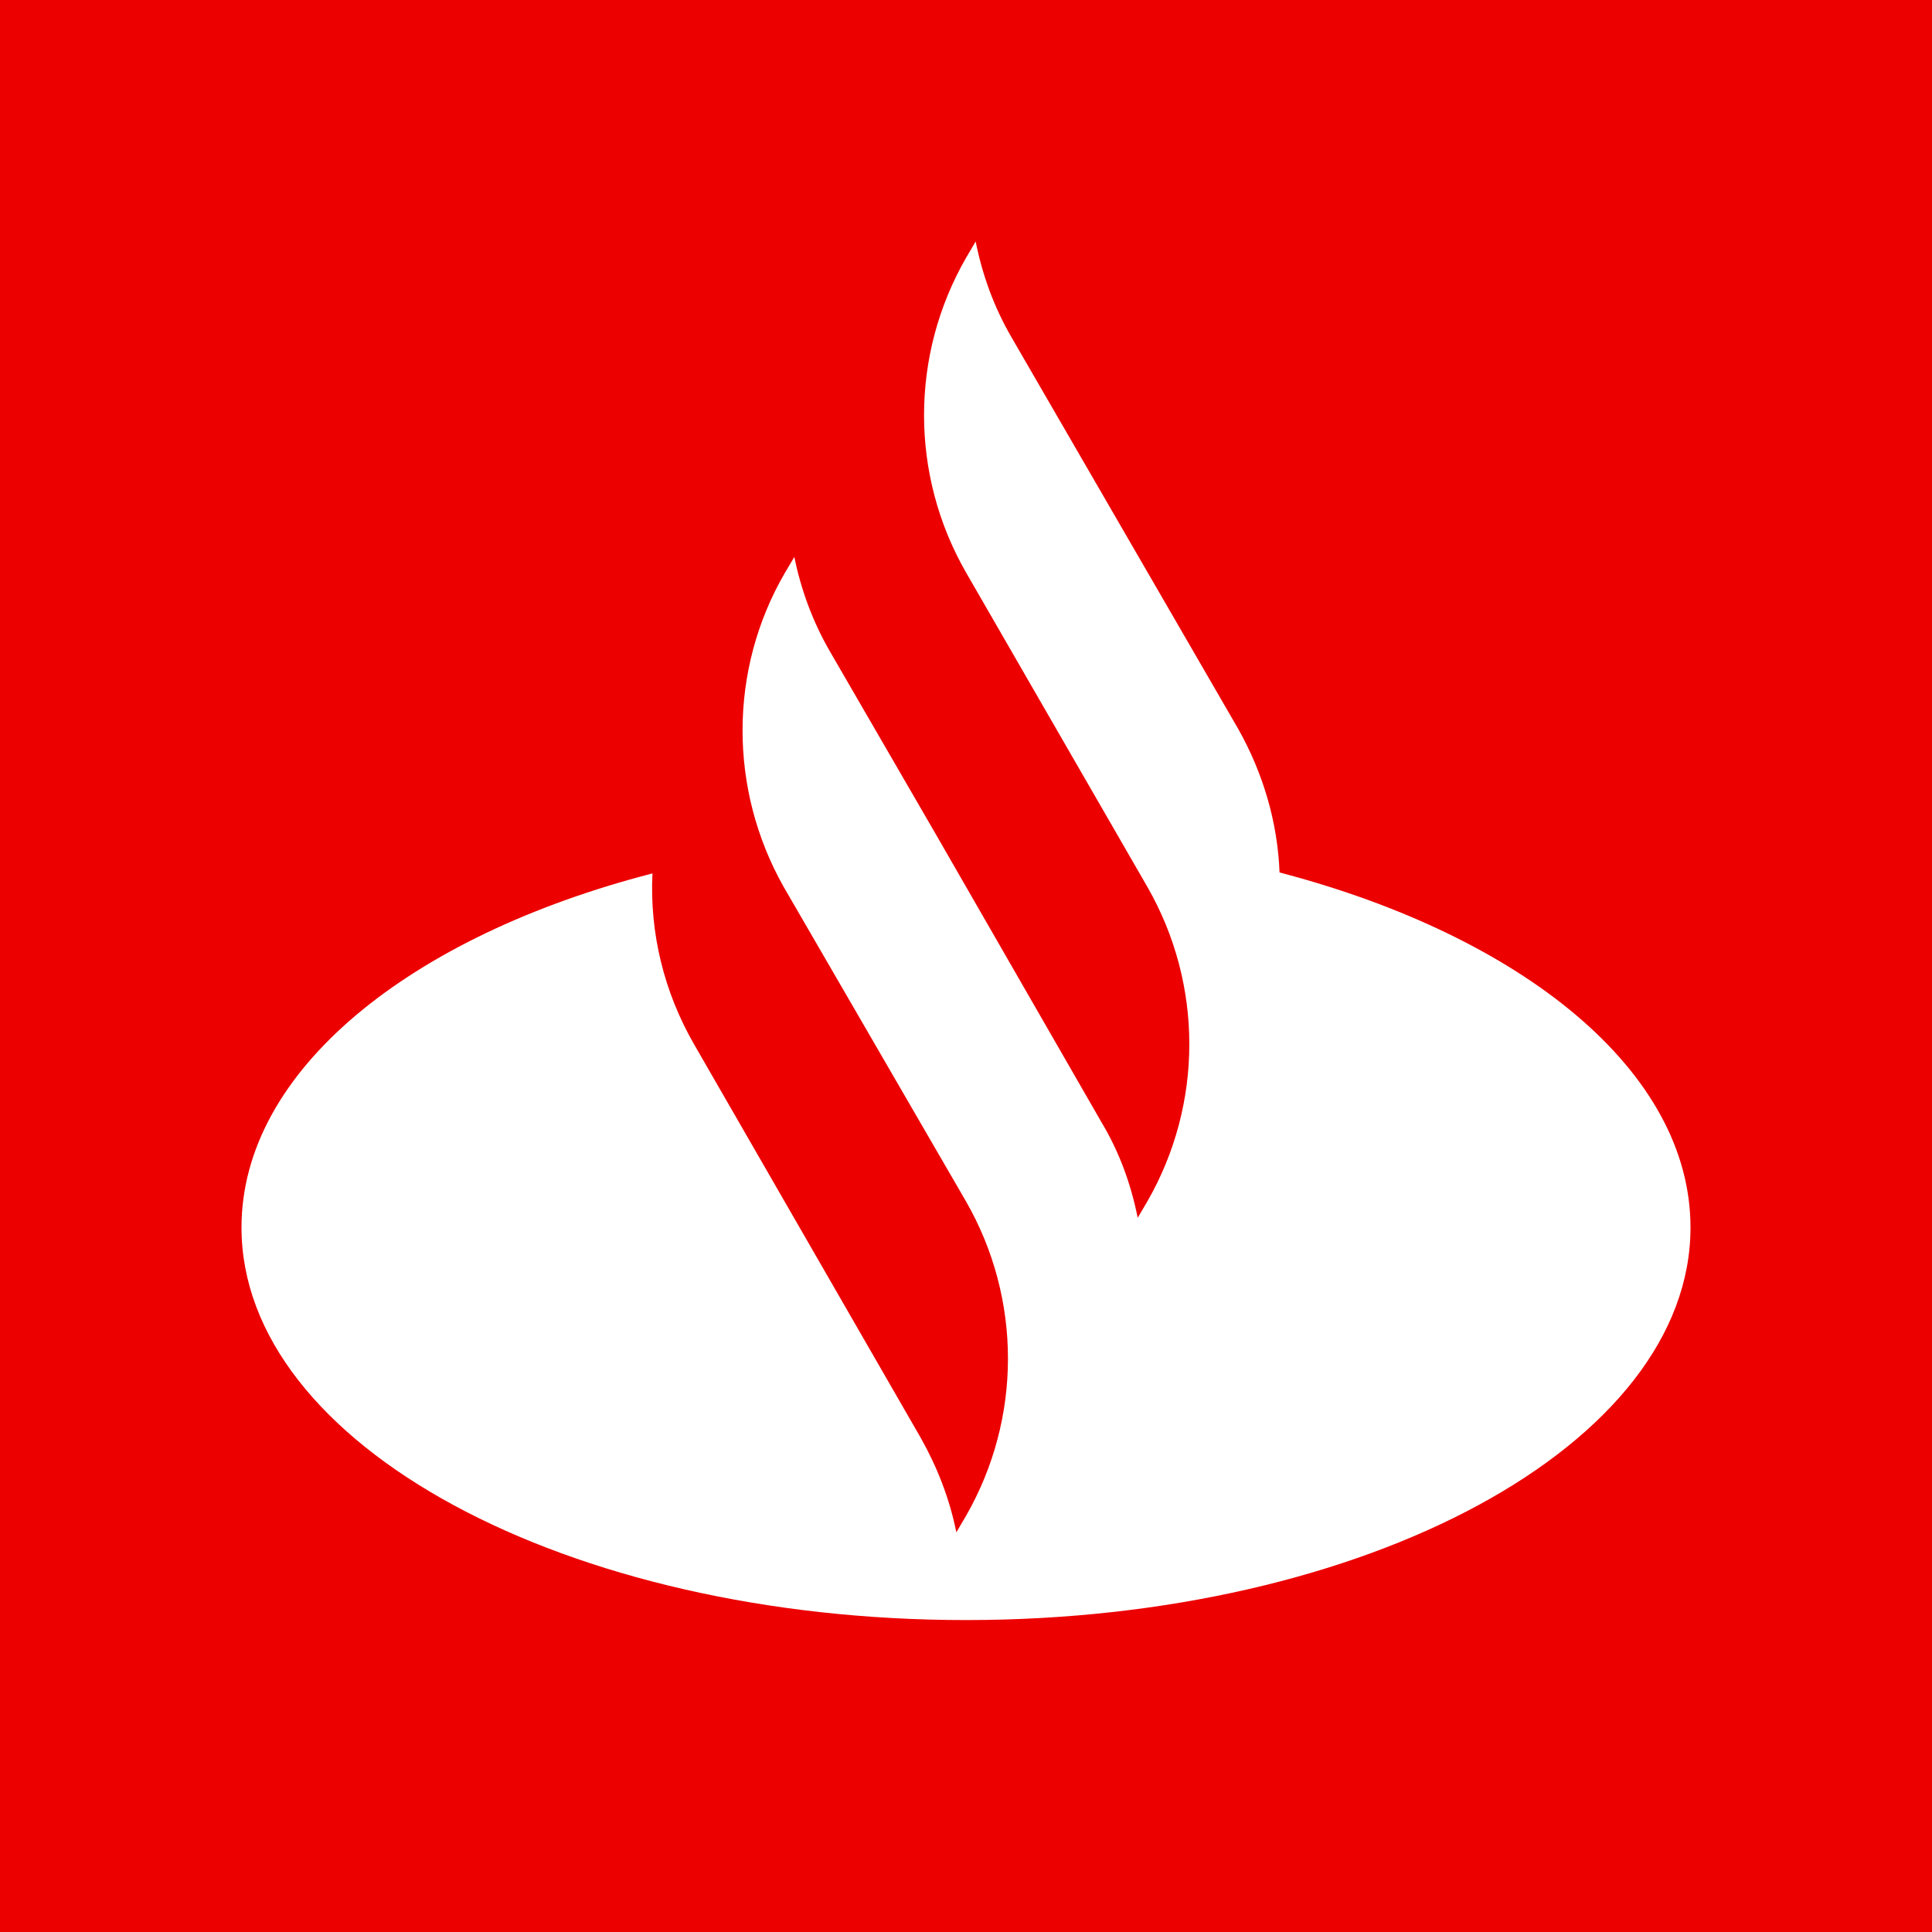
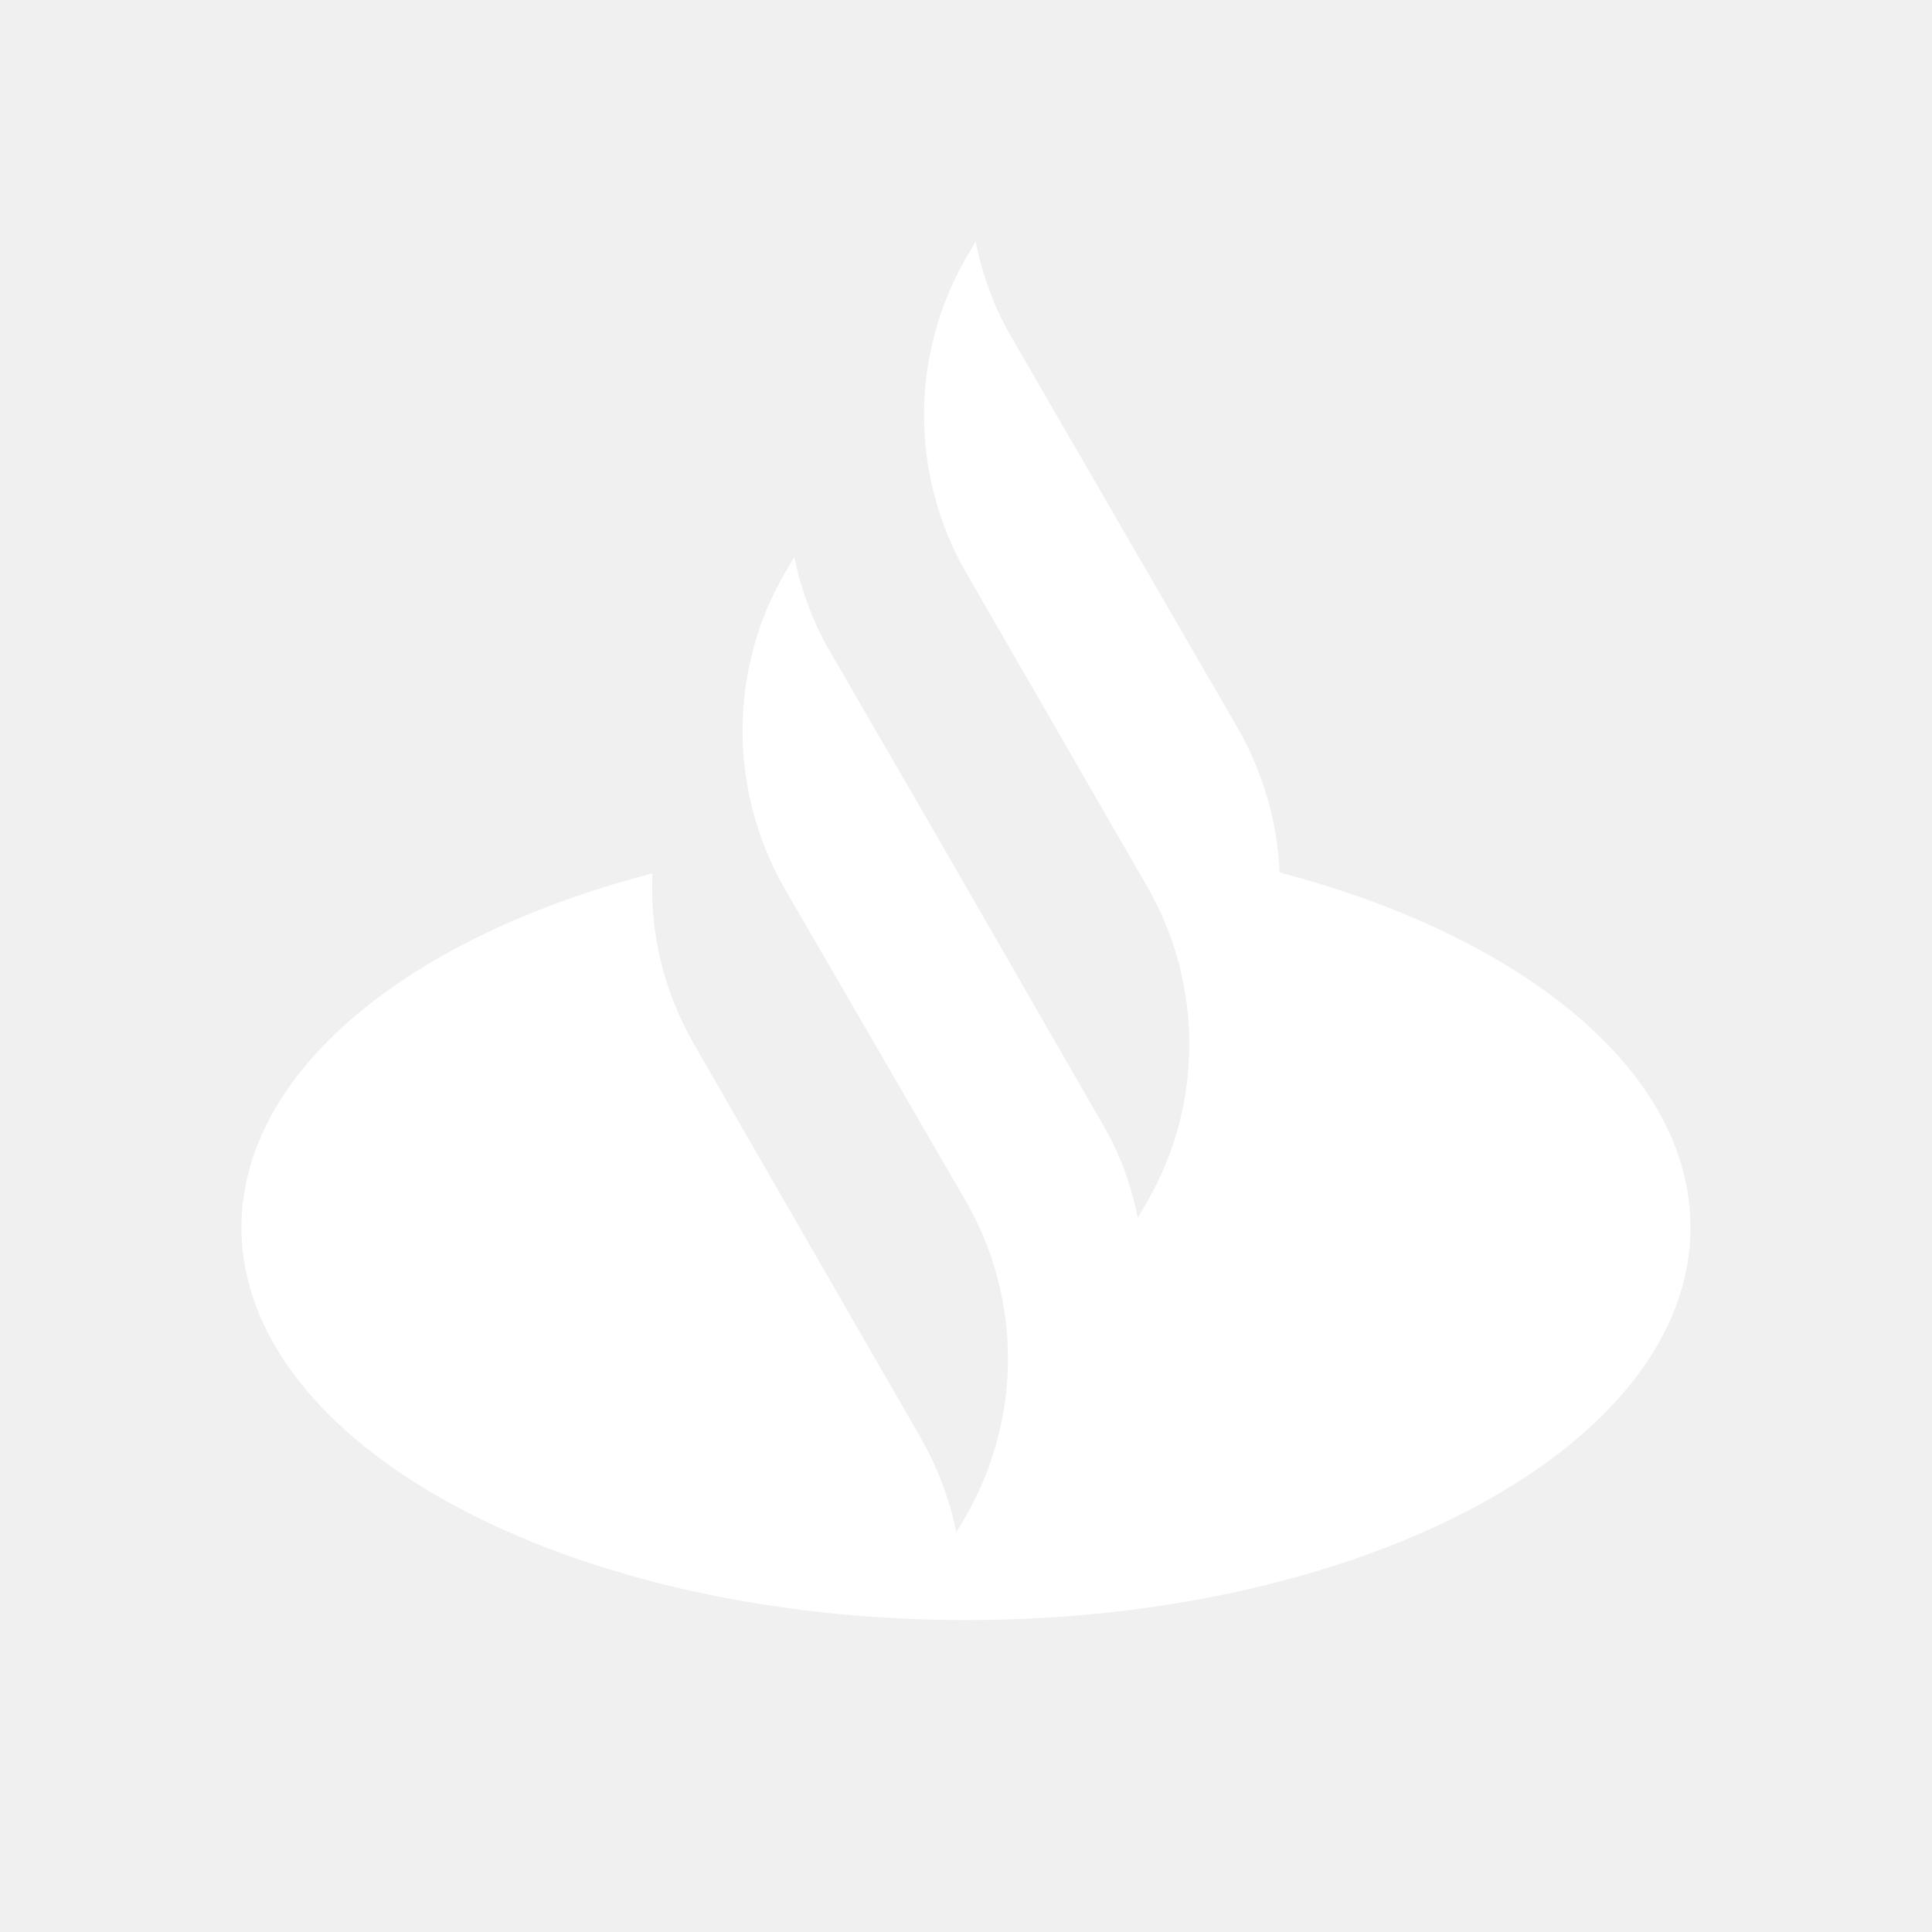
<svg xmlns="http://www.w3.org/2000/svg" width="24" height="24" viewBox="0 0 24 24" fill="none">
-   <path d="M0 0H24V24H0V0Z" fill="#EC0000" />
+   <path d="M0 0H24V24H0V0Z" />
  <path d="M15.895 10.838C15.871 10.214 15.691 9.603 15.38 9.052L12.563 4.186C12.348 3.815 12.204 3.419 12.12 3L12 3.204C11.305 4.414 11.305 5.9 12 7.111L14.253 11.017C14.948 12.228 14.948 13.714 14.253 14.924L14.133 15.128C14.049 14.708 13.905 14.313 13.69 13.953L11.629 10.37L10.31 8.093C10.095 7.722 9.951 7.326 9.867 6.919L9.747 7.122C9.052 8.321 9.052 9.807 9.735 11.017L12 14.924C12.695 16.134 12.695 17.62 12 18.831L11.88 19.035C11.796 18.615 11.64 18.22 11.437 17.86L8.621 12.971C8.249 12.324 8.069 11.592 8.105 10.85C5.085 11.629 3 13.306 3 15.248C3 17.944 7.027 20.125 12 20.125C16.973 20.125 21 17.944 21 15.248C21 13.306 18.915 11.629 15.895 10.838Z" fill="white" />
</svg>
